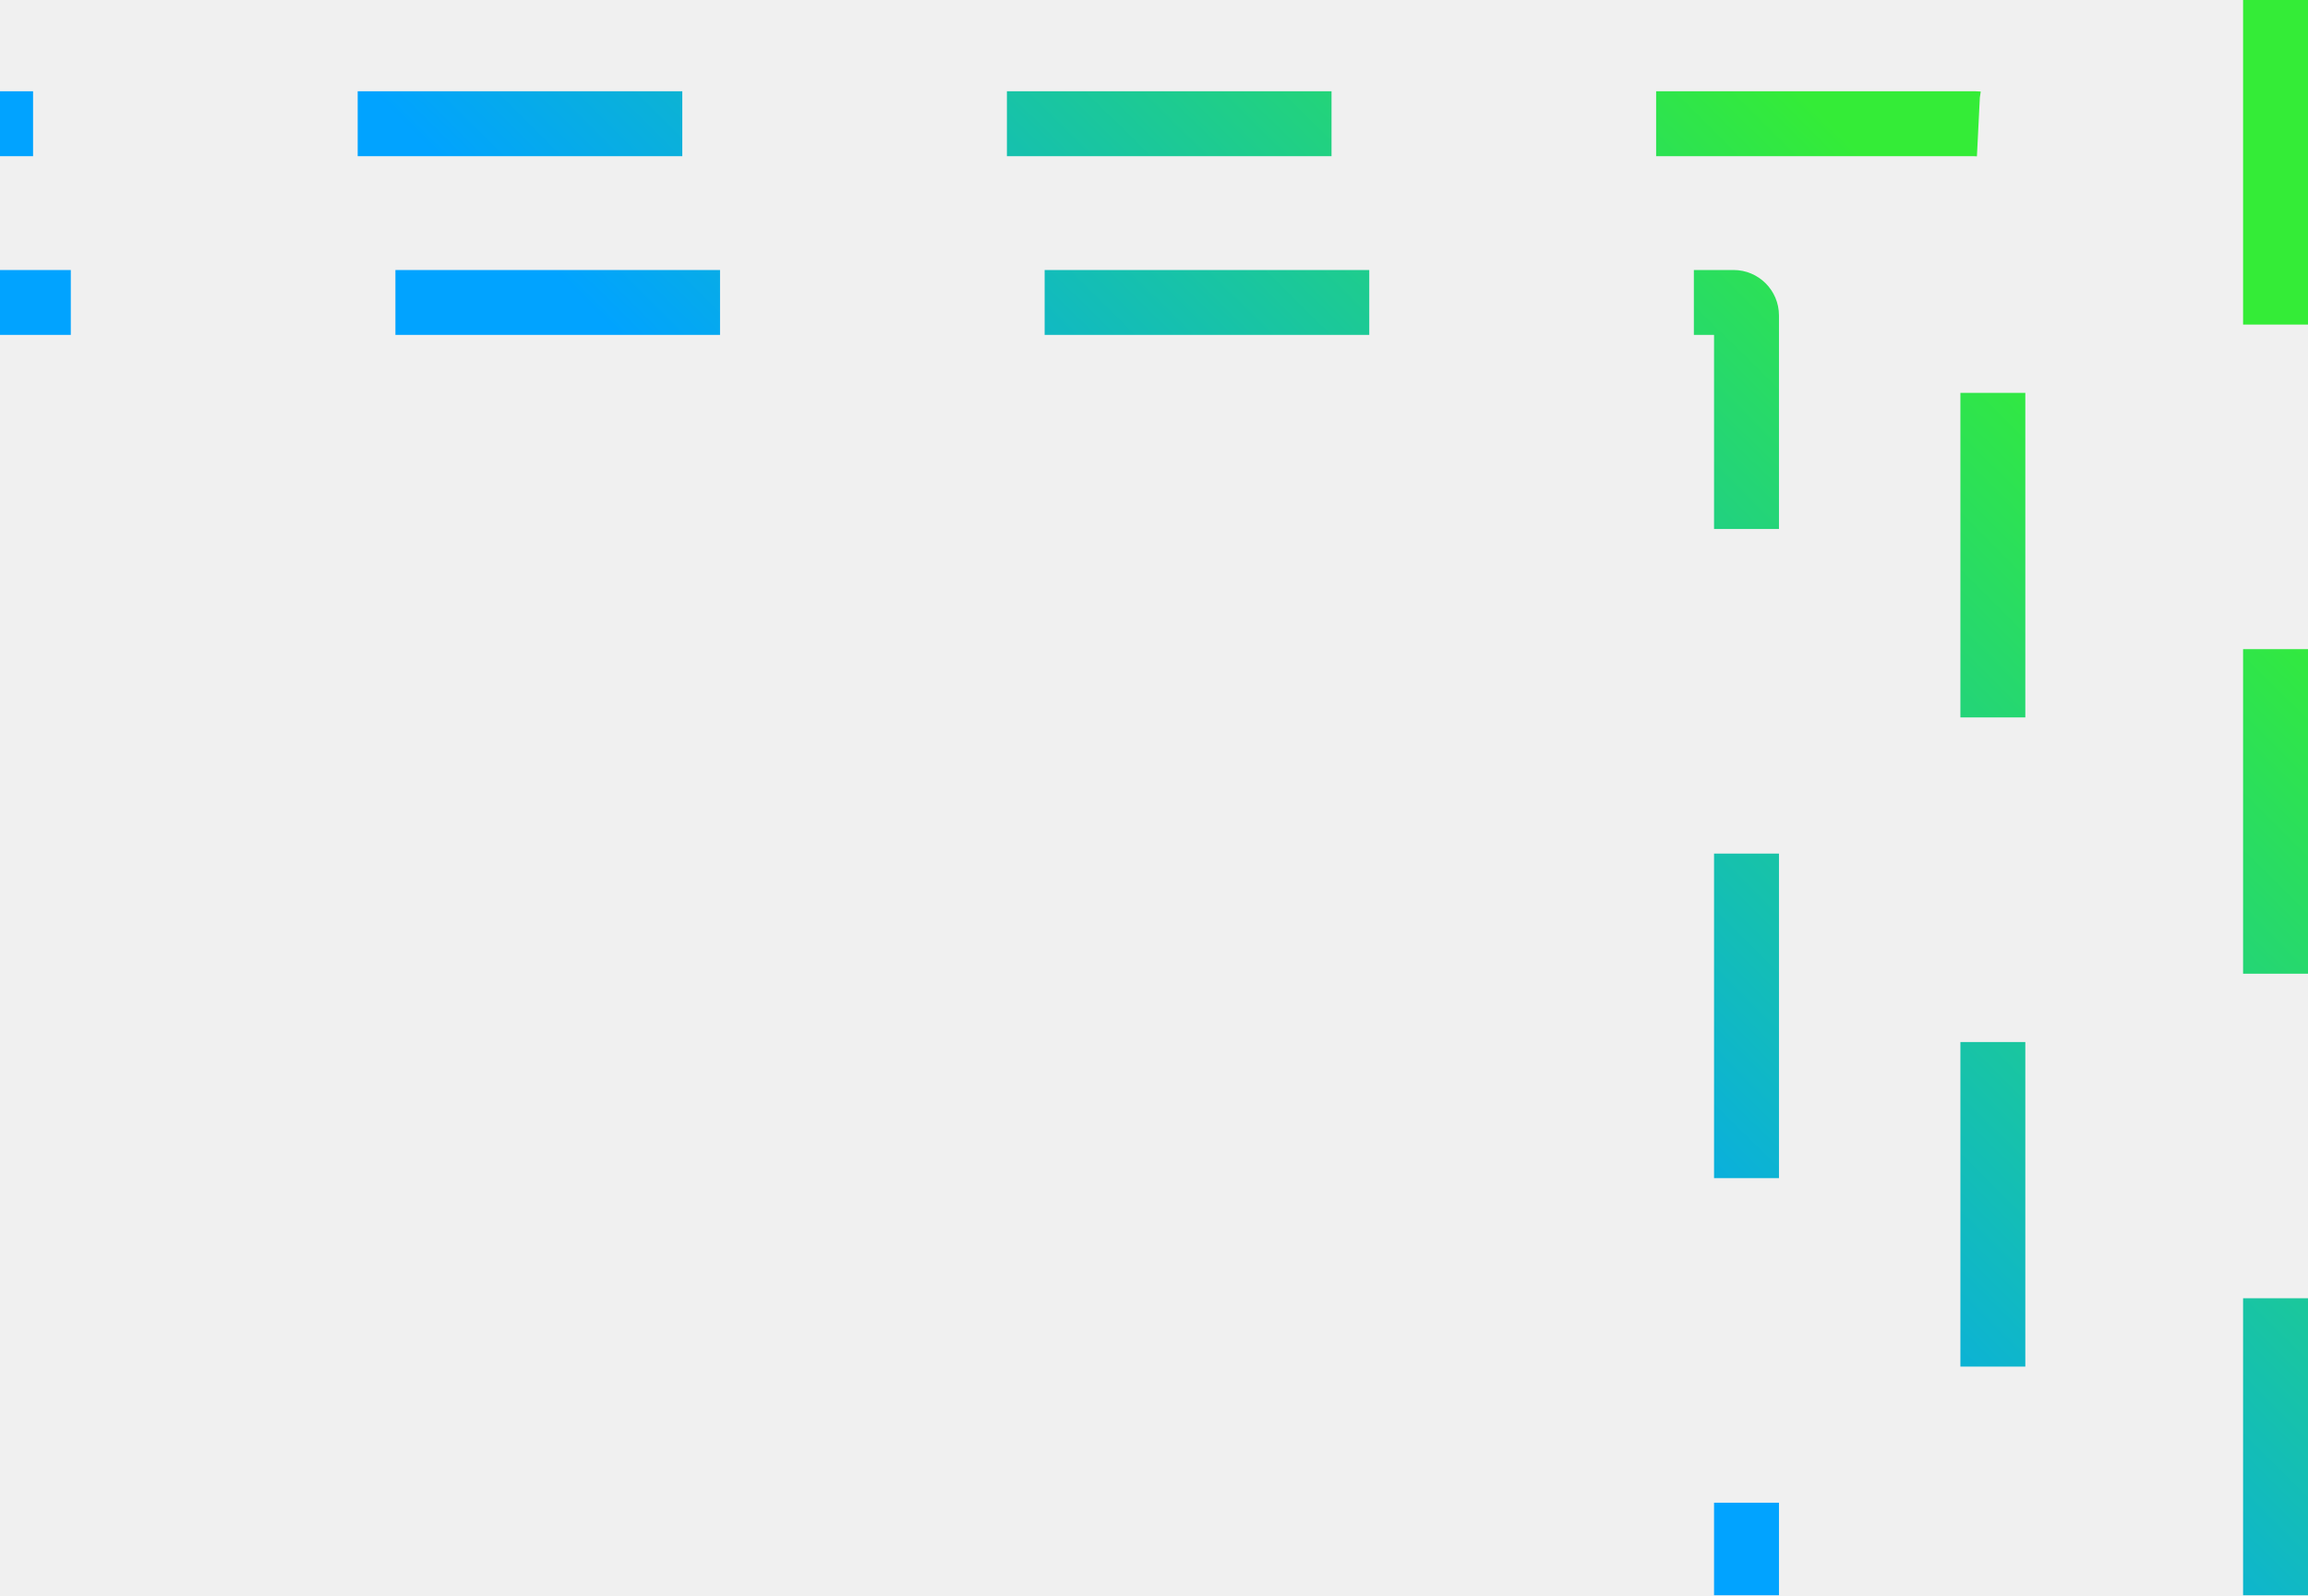
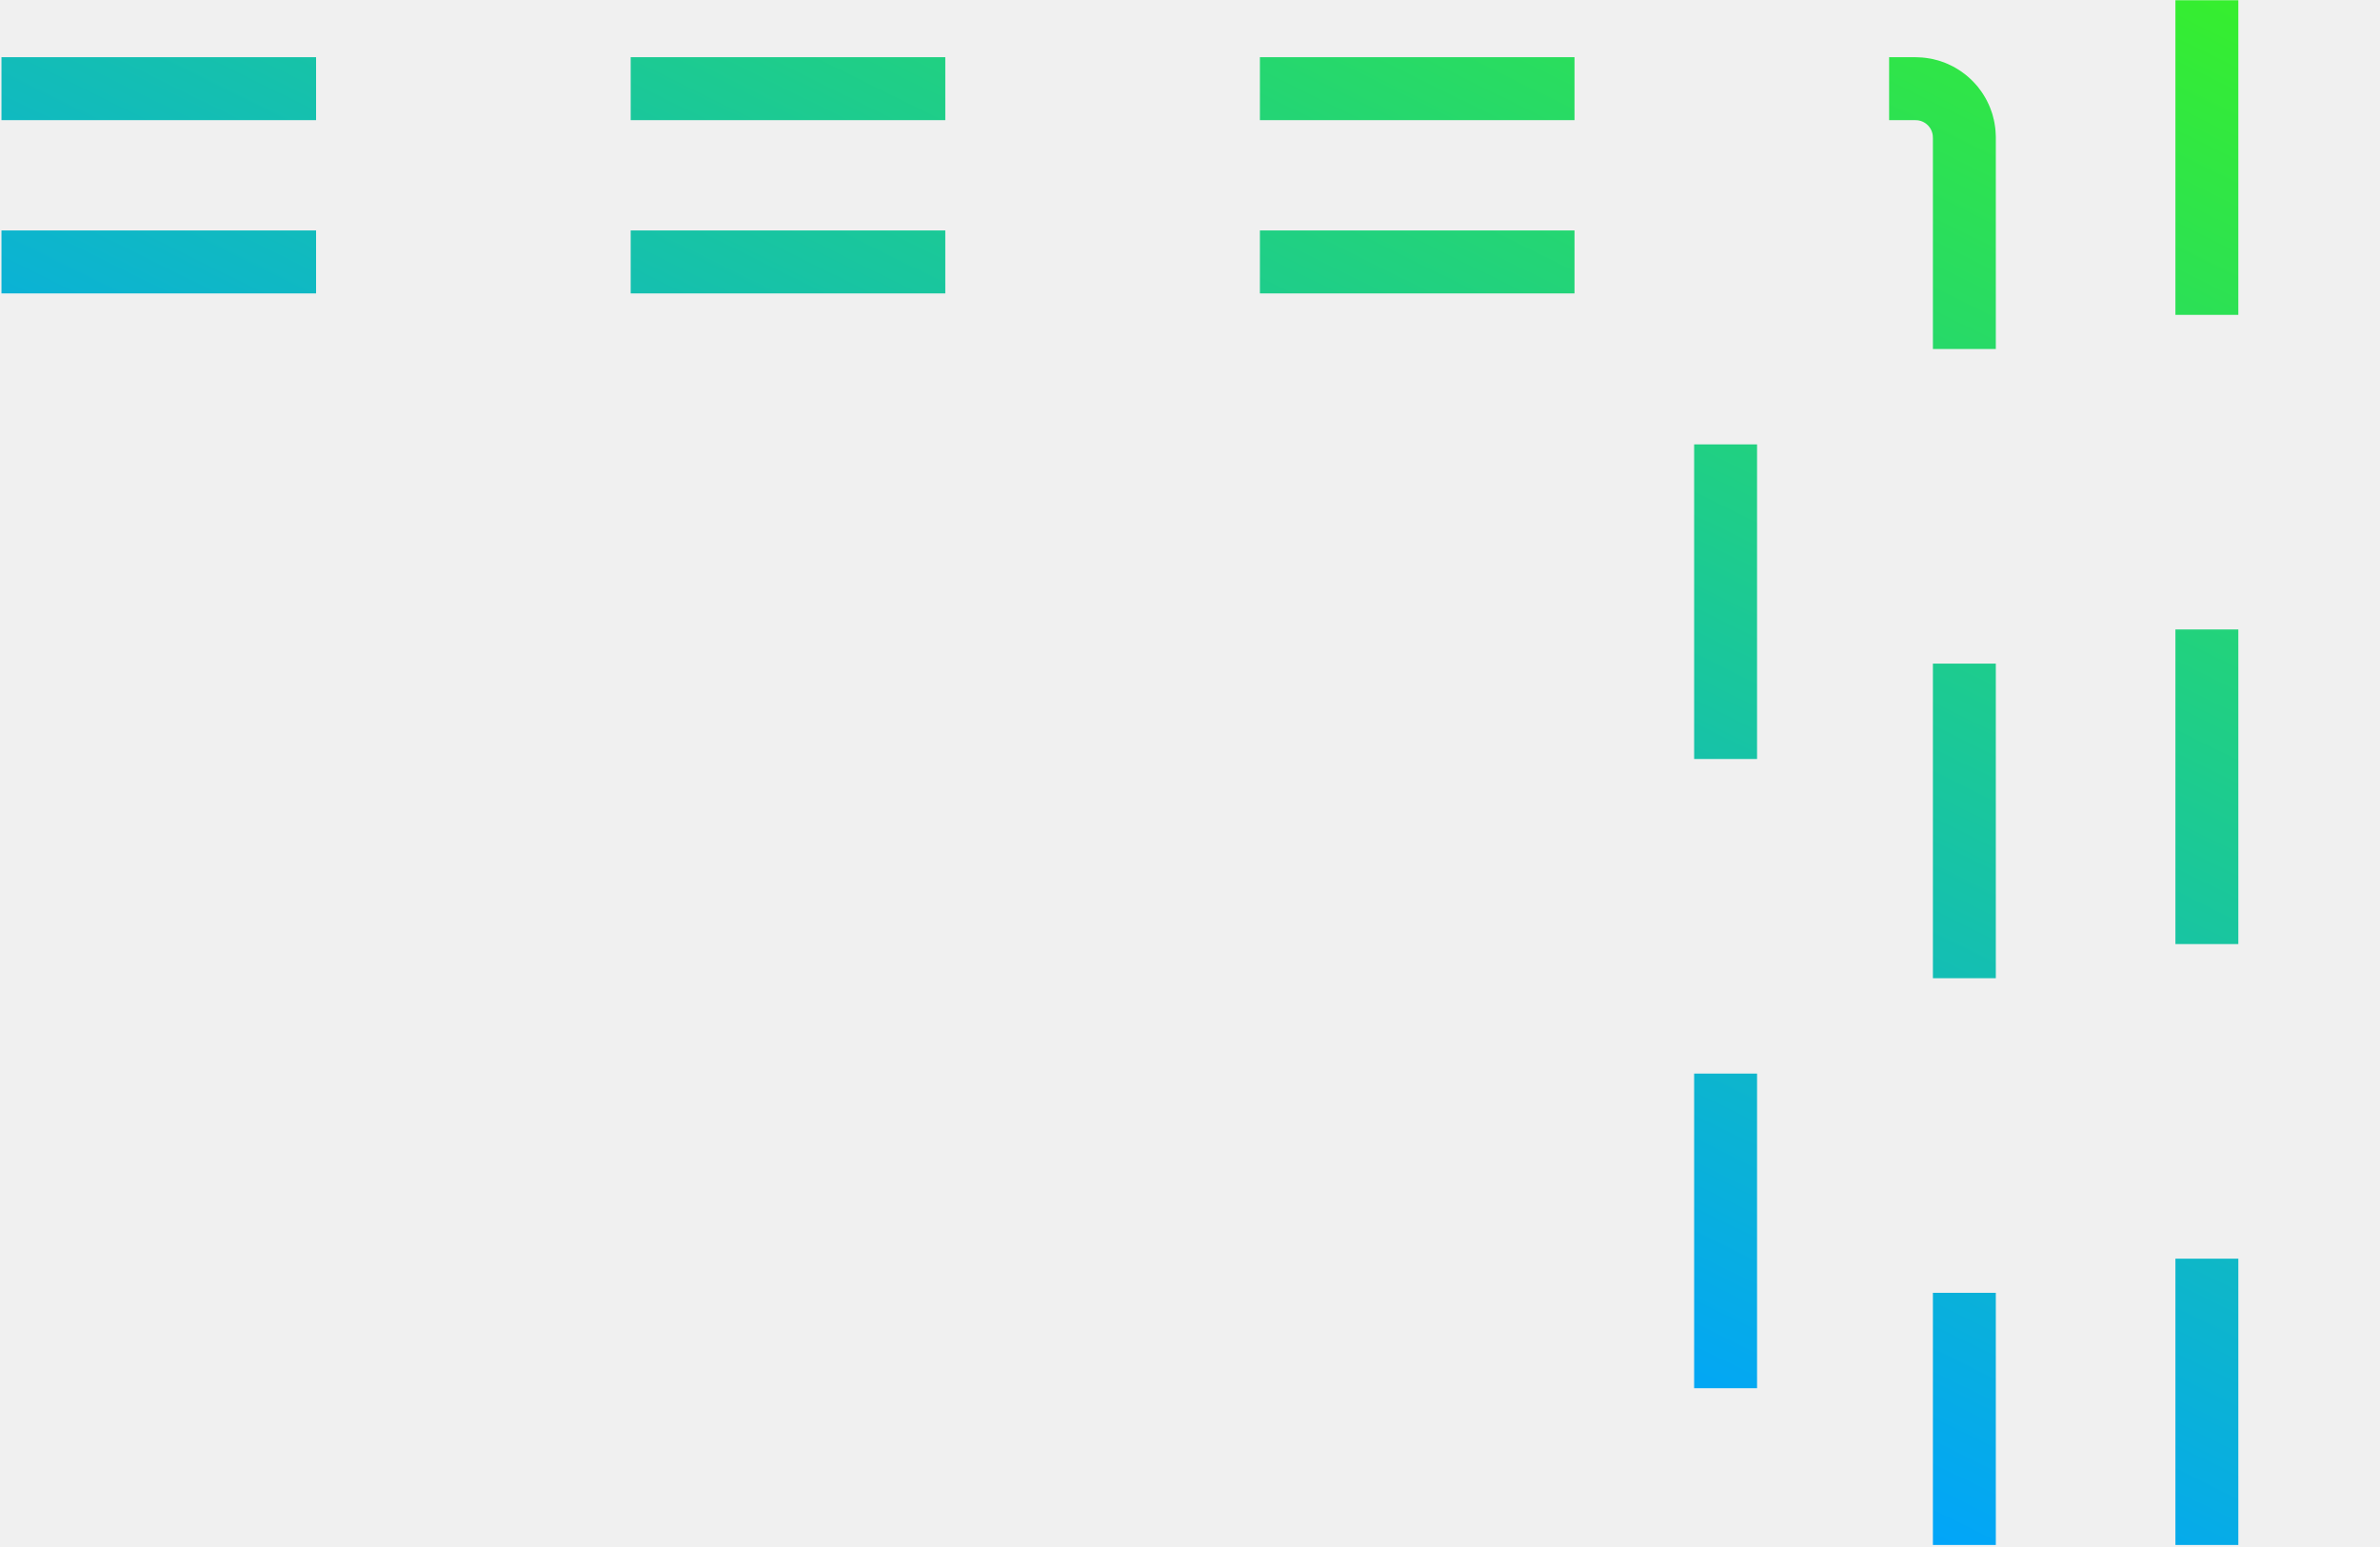
- <svg xmlns="http://www.w3.org/2000/svg" width="1422" height="983" viewBox="0 0 1422 983" fill="none">
-   <mask id="mask0_10_501" style="mask-type:alpha" maskUnits="userSpaceOnUse" x="-211" y="0" width="1634" height="1169">
-     <mask id="path-1-inside-1_10_501" fill="white">
-       <rect x="-184.377" y="166.377" width="1280.43" height="1001.82" rx="28" />
-     </mask>
-     <rect x="-184.377" y="166.377" width="1280.43" height="1001.82" rx="28" stroke="white" stroke-width="80" stroke-dasharray="200 200" mask="url(#path-1-inside-1_10_501)" />
-     <mask id="path-2-inside-2_10_501" fill="white">
-       <rect x="-210.625" y="56.23" width="1458.46" height="1064.93" rx="31" />
-     </mask>
-     <rect x="-210.625" y="56.23" width="1458.46" height="1064.93" rx="31" stroke="white" stroke-width="80" stroke-dasharray="200 200" mask="url(#path-2-inside-2_10_501)" />
-     <line x1="1402" y1="8.55109e-07" x2="1402" y2="1017.26" stroke="white" stroke-width="40" stroke-dasharray="200 200" />
-   </mask>
-   <g mask="url(#mask0_10_501)">
-     <rect width="1512" height="983" fill="url(#paint0_linear_10_501)" />
-   </g>
+ <svg xmlns="http://www.w3.org/2000/svg" width="1513" height="983" viewBox="0 0 1513 983" fill="none">
+   <path d="M1402.94 0.141V982.141M0.935 56.371H1217.77C1234.89 56.371 1248.77 70.25 1248.77 87.371V982.141M0.935 166.518H1068.99C1084.45 166.518 1096.99 179.054 1096.99 194.518V982.141" stroke="url(#paint0_linear_514_34)" stroke-width="40" stroke-dasharray="200 200" />
  <defs>
-     <linearGradient id="paint0_linear_10_501" x1="1204.63" y1="150.244" x2="767.429" y2="591.317" gradientUnits="userSpaceOnUse">
-       <stop stop-color="#34EC37" />
-       <stop offset="1" stop-color="#01A3FF" />
+     <linearGradient id="paint0_linear_514_34" x1="1638.99" y1="-136.044" x2="1103.15" y2="948.881" gradientUnits="userSpaceOnUse">
+       <stop stop-color="#42FF00" />
+       <stop offset="1" stop-color="#00A3FF" />
    </linearGradient>
  </defs>
</svg>
